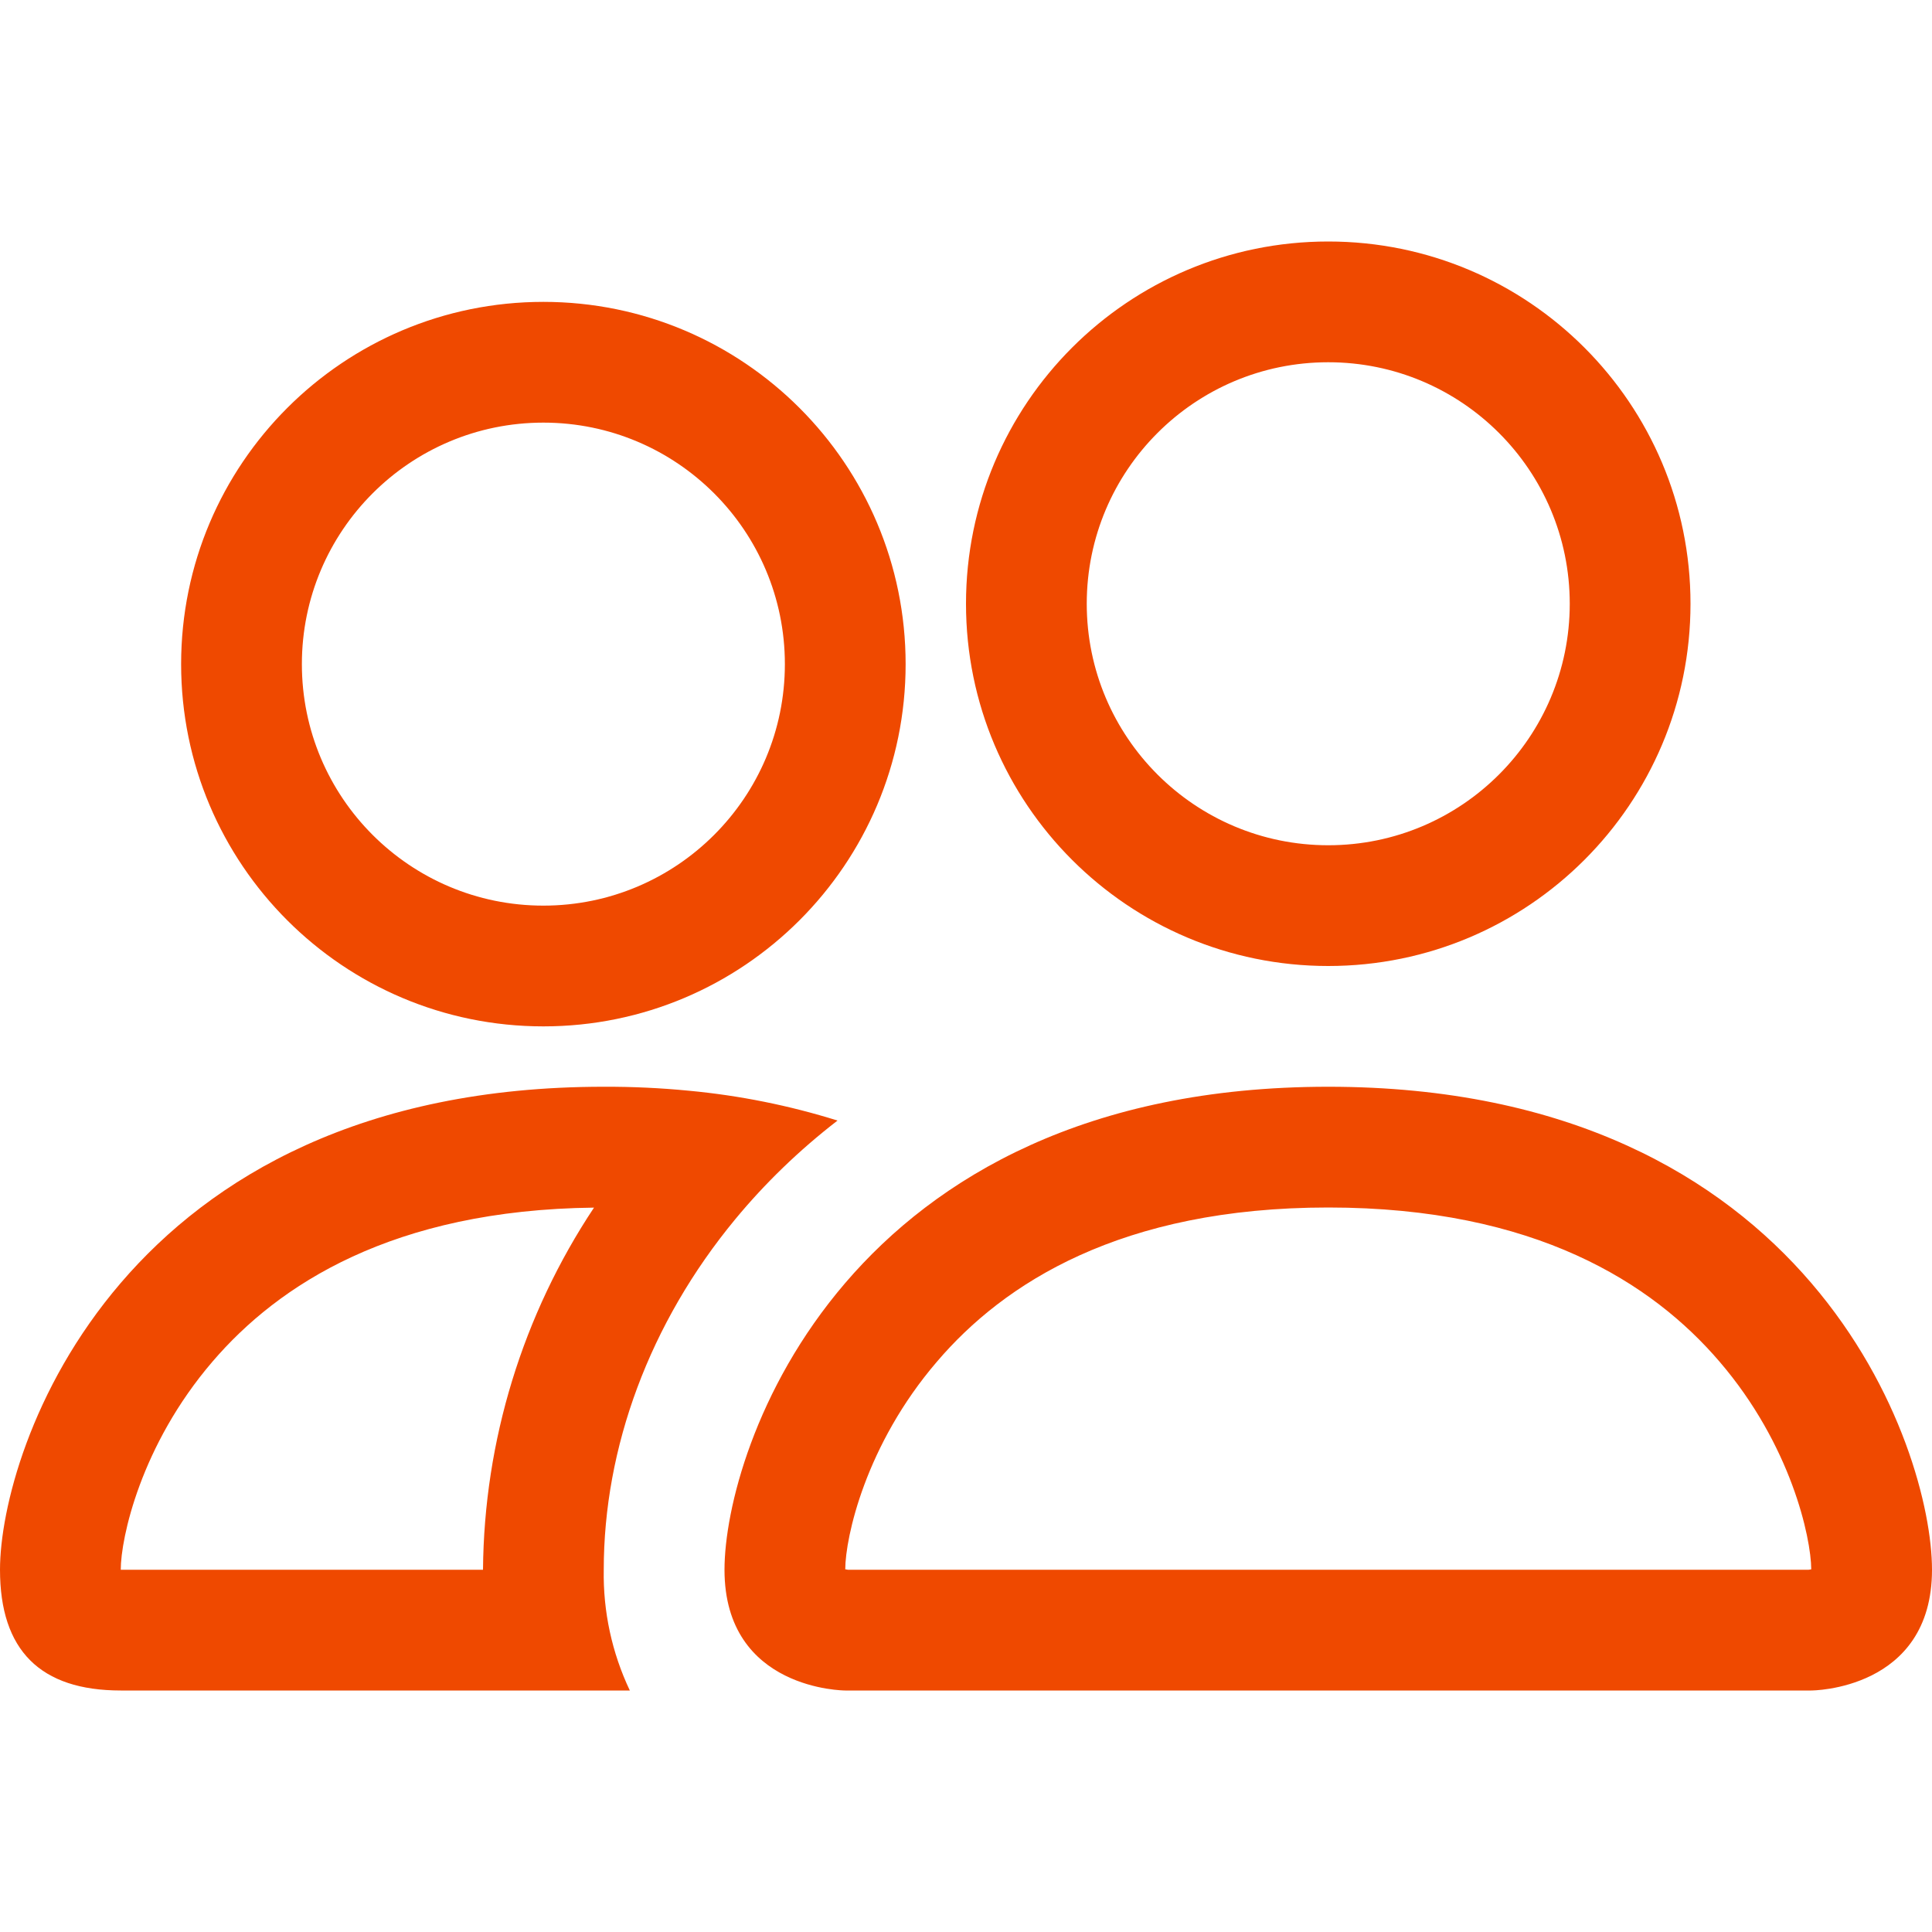
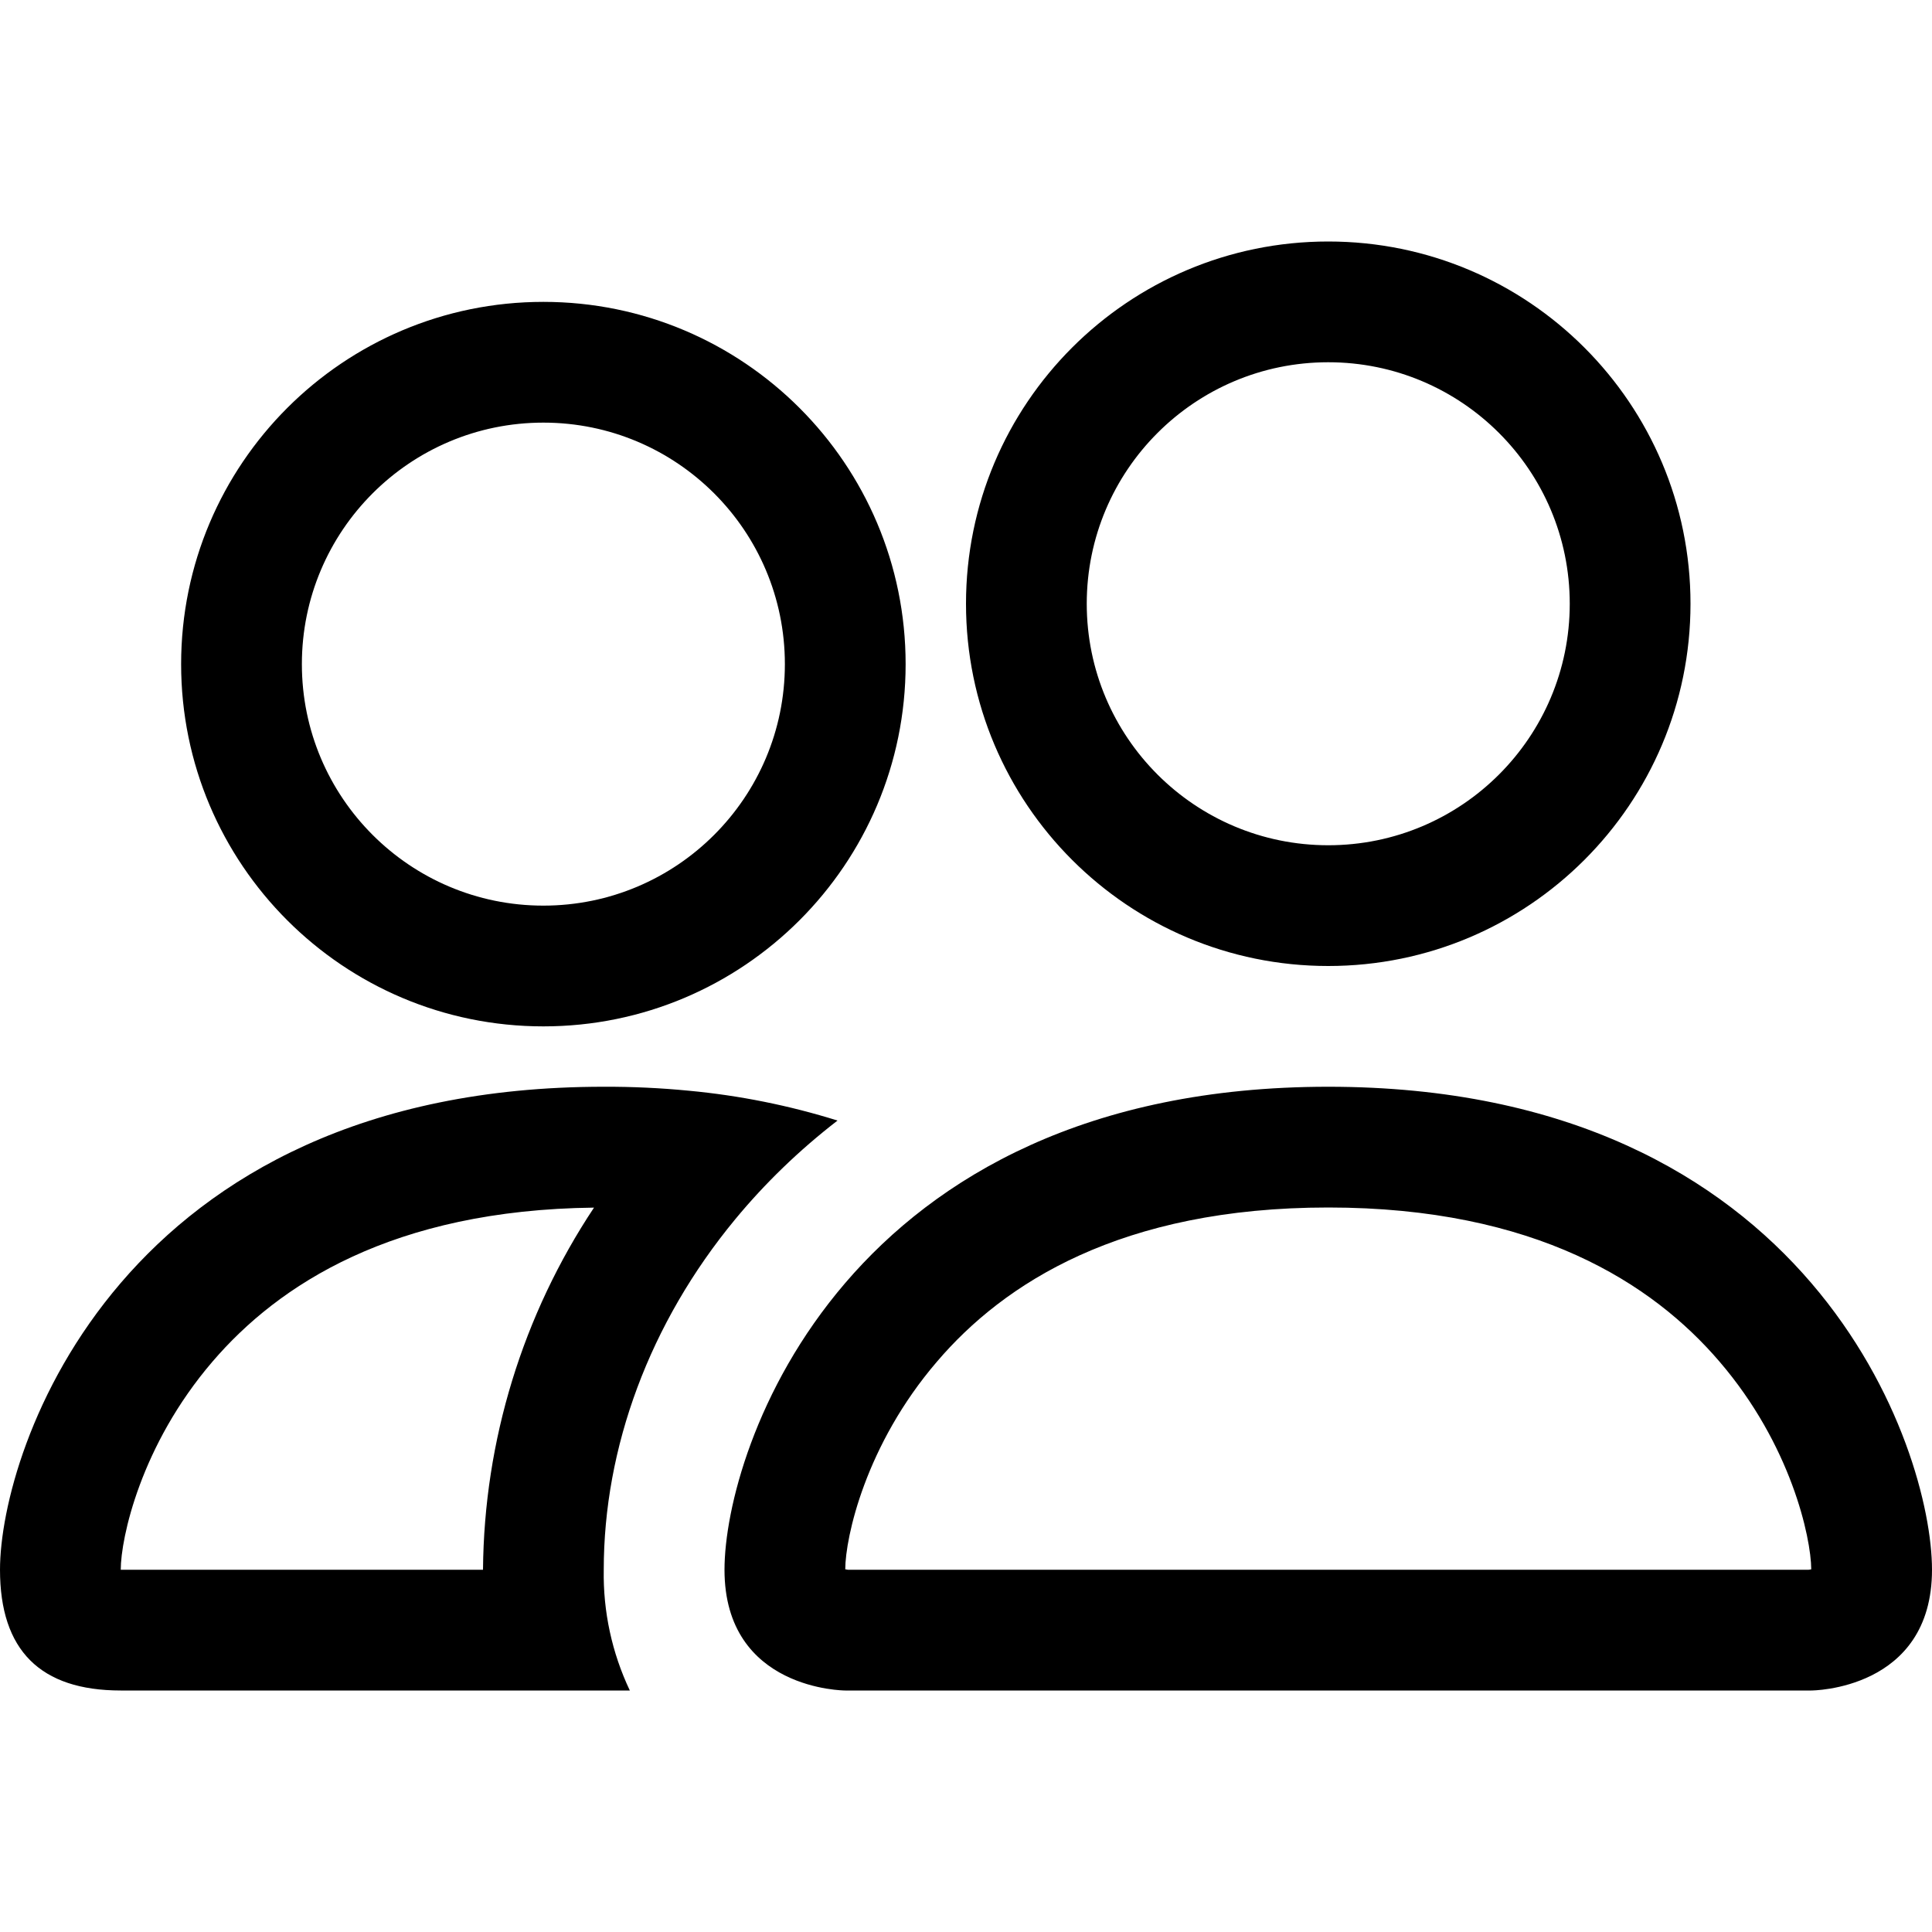
- <svg xmlns="http://www.w3.org/2000/svg" width="16" height="16" fill="#ef4900" viewBox="0 0 16 16">
+ <svg xmlns="http://www.w3.org/2000/svg" width="16" height="16" fill="currentColor" viewBox="0 0 16 16">
  <path d="M15 14s1 0 1-1-1-4-5-4-5 3-5 4 1 1 1 1zm-7.978-1L7 12.996c.001-.264.167-1.03.76-1.72C8.312 10.629 9.282 10 11 10c1.717 0 2.687.63 3.24 1.276.593.69.758 1.457.76 1.72l-.008.002-.014.002zM11 7a2 2 0 1 0 0-4 2 2 0 0 0 0 4m3-2a3 3 0 1 1-6 0 3 3 0 0 1 6 0M6.936 9.28a6 6 0 0 0-1.23-.247A7 7 0 0 0 5 9c-4 0-5 3-5 4q0 1 1 1h4.216A2.24 2.24 0 0 1 5 13c0-1.01.377-2.042 1.09-2.904.243-.294.526-.569.846-.816M4.92 10A5.5 5.5 0 0 0 4 13H1c0-.26.164-1.03.76-1.724.545-.636 1.492-1.256 3.16-1.275ZM1.5 5.5a3 3 0 1 1 6 0 3 3 0 0 1-6 0m3-2a2 2 0 1 0 0 4 2 2 0 0 0 0-4" />
</svg>
